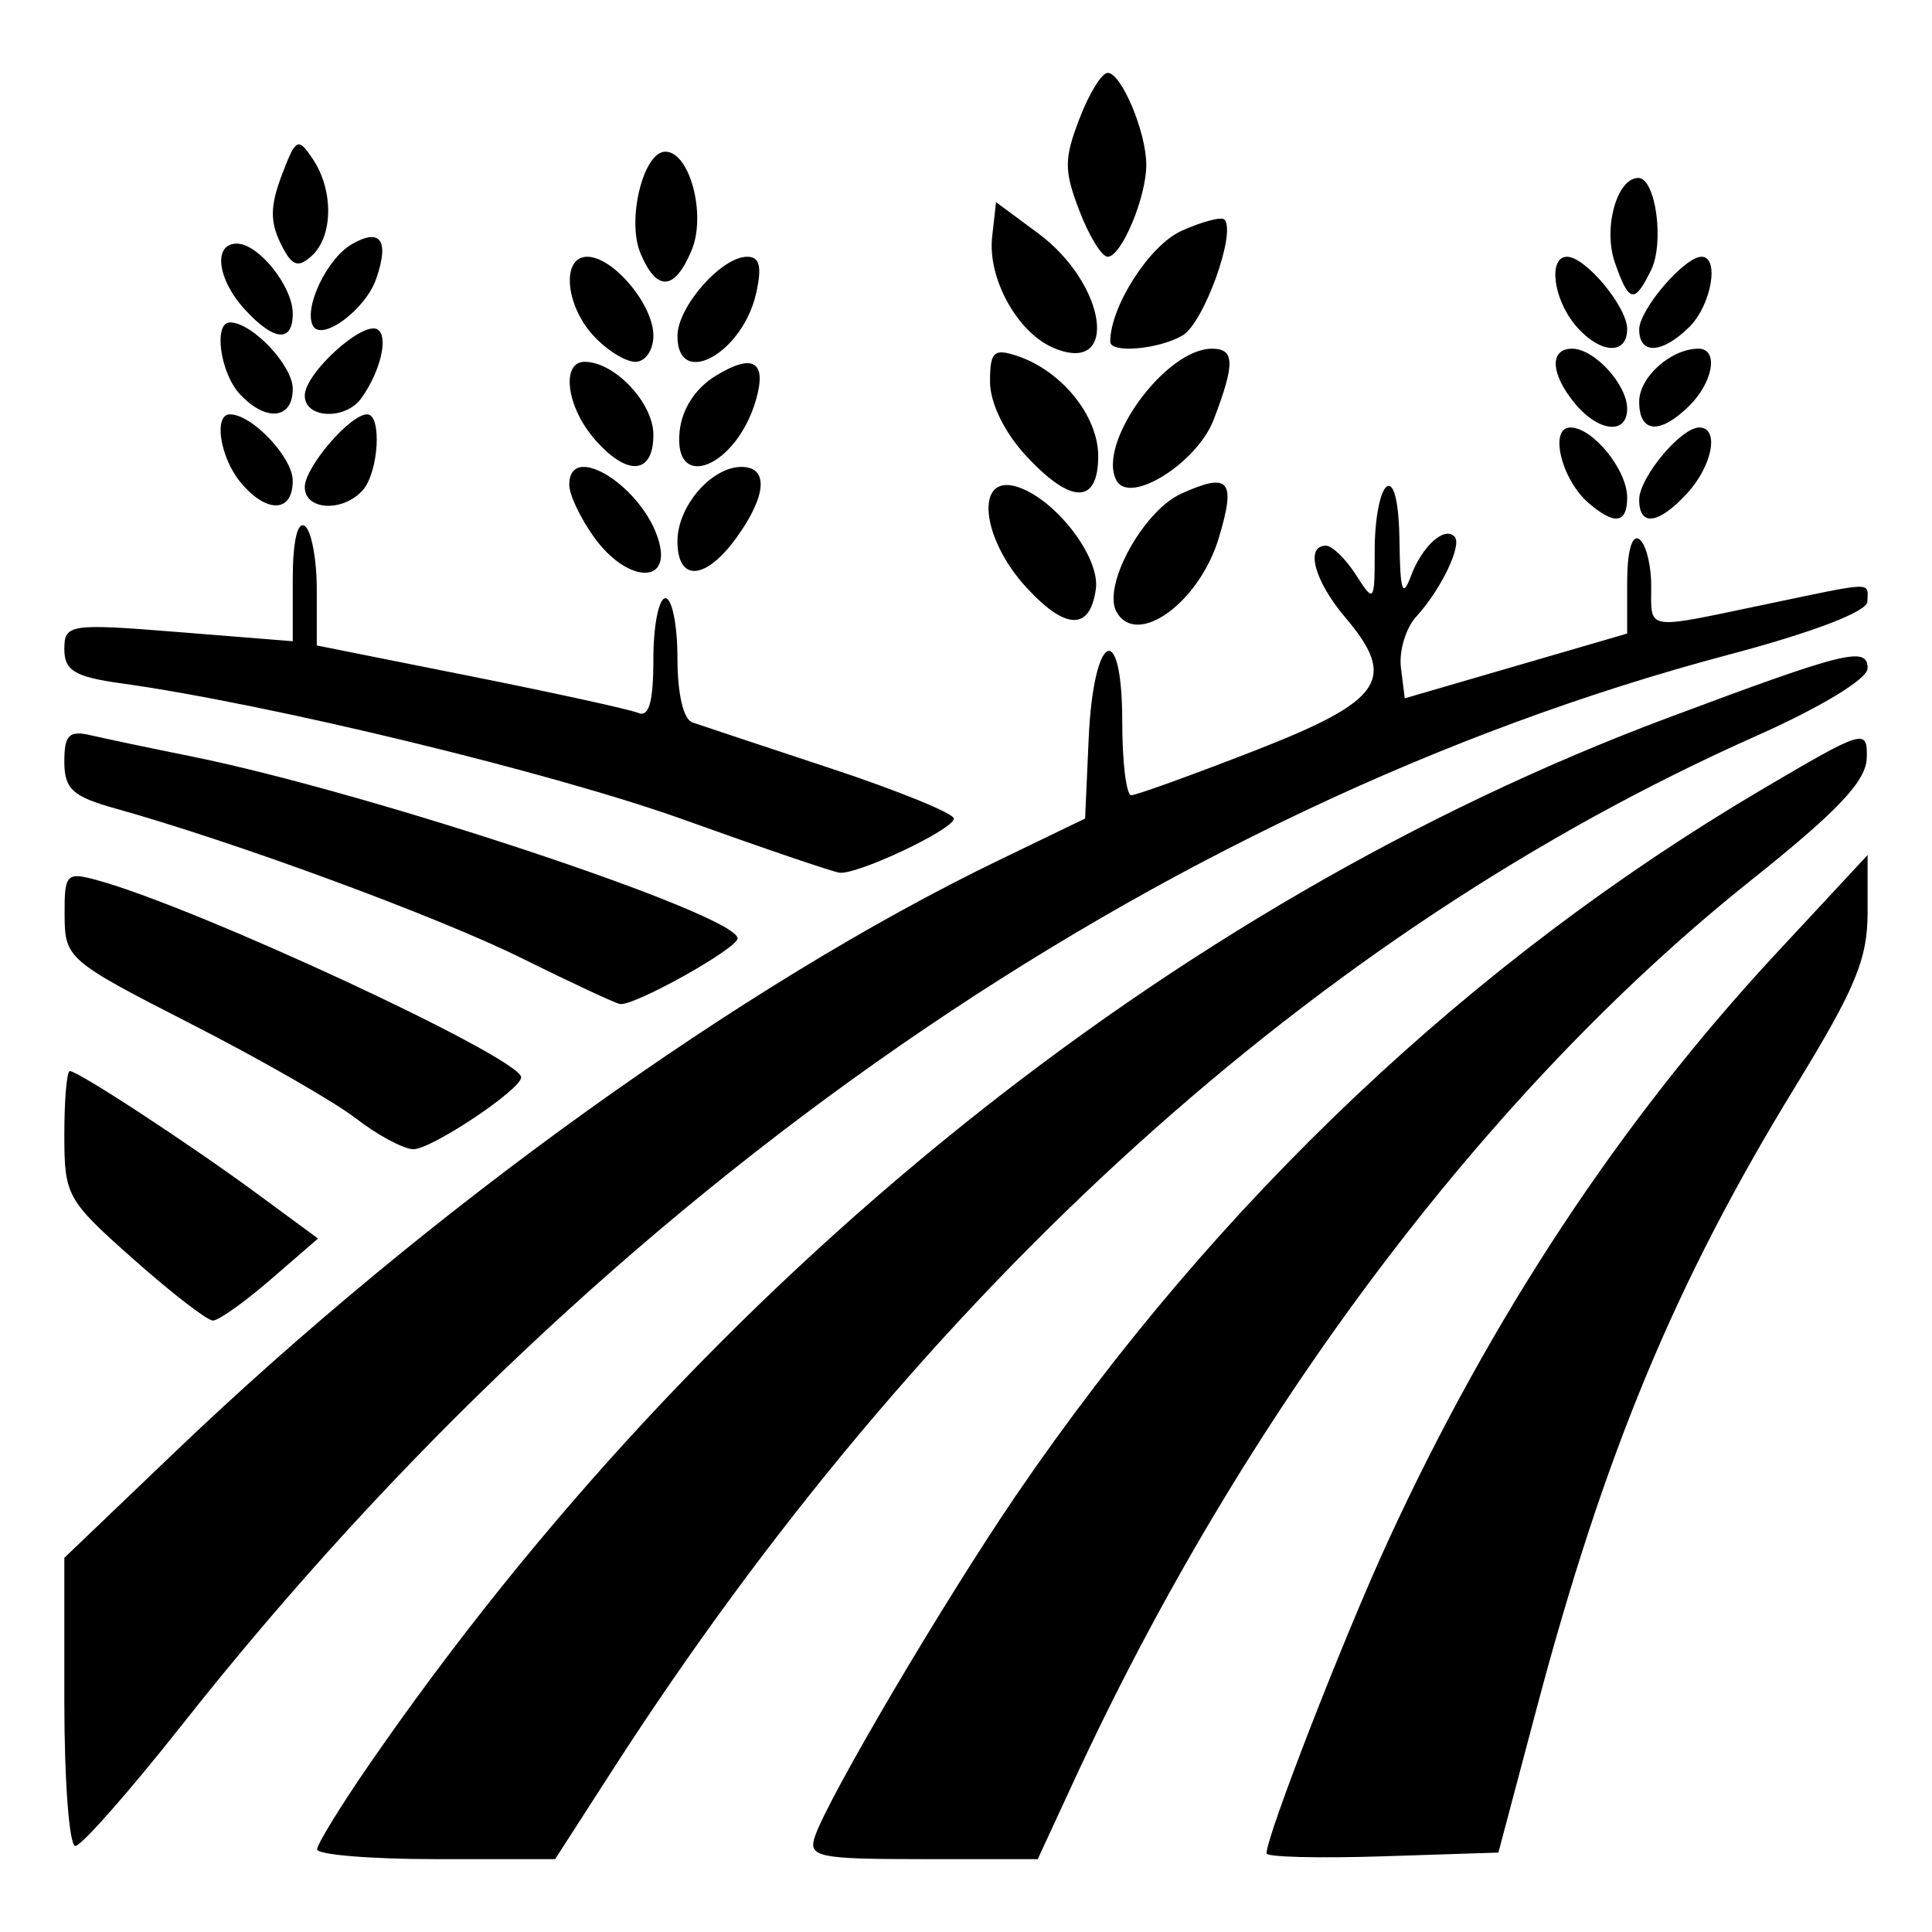
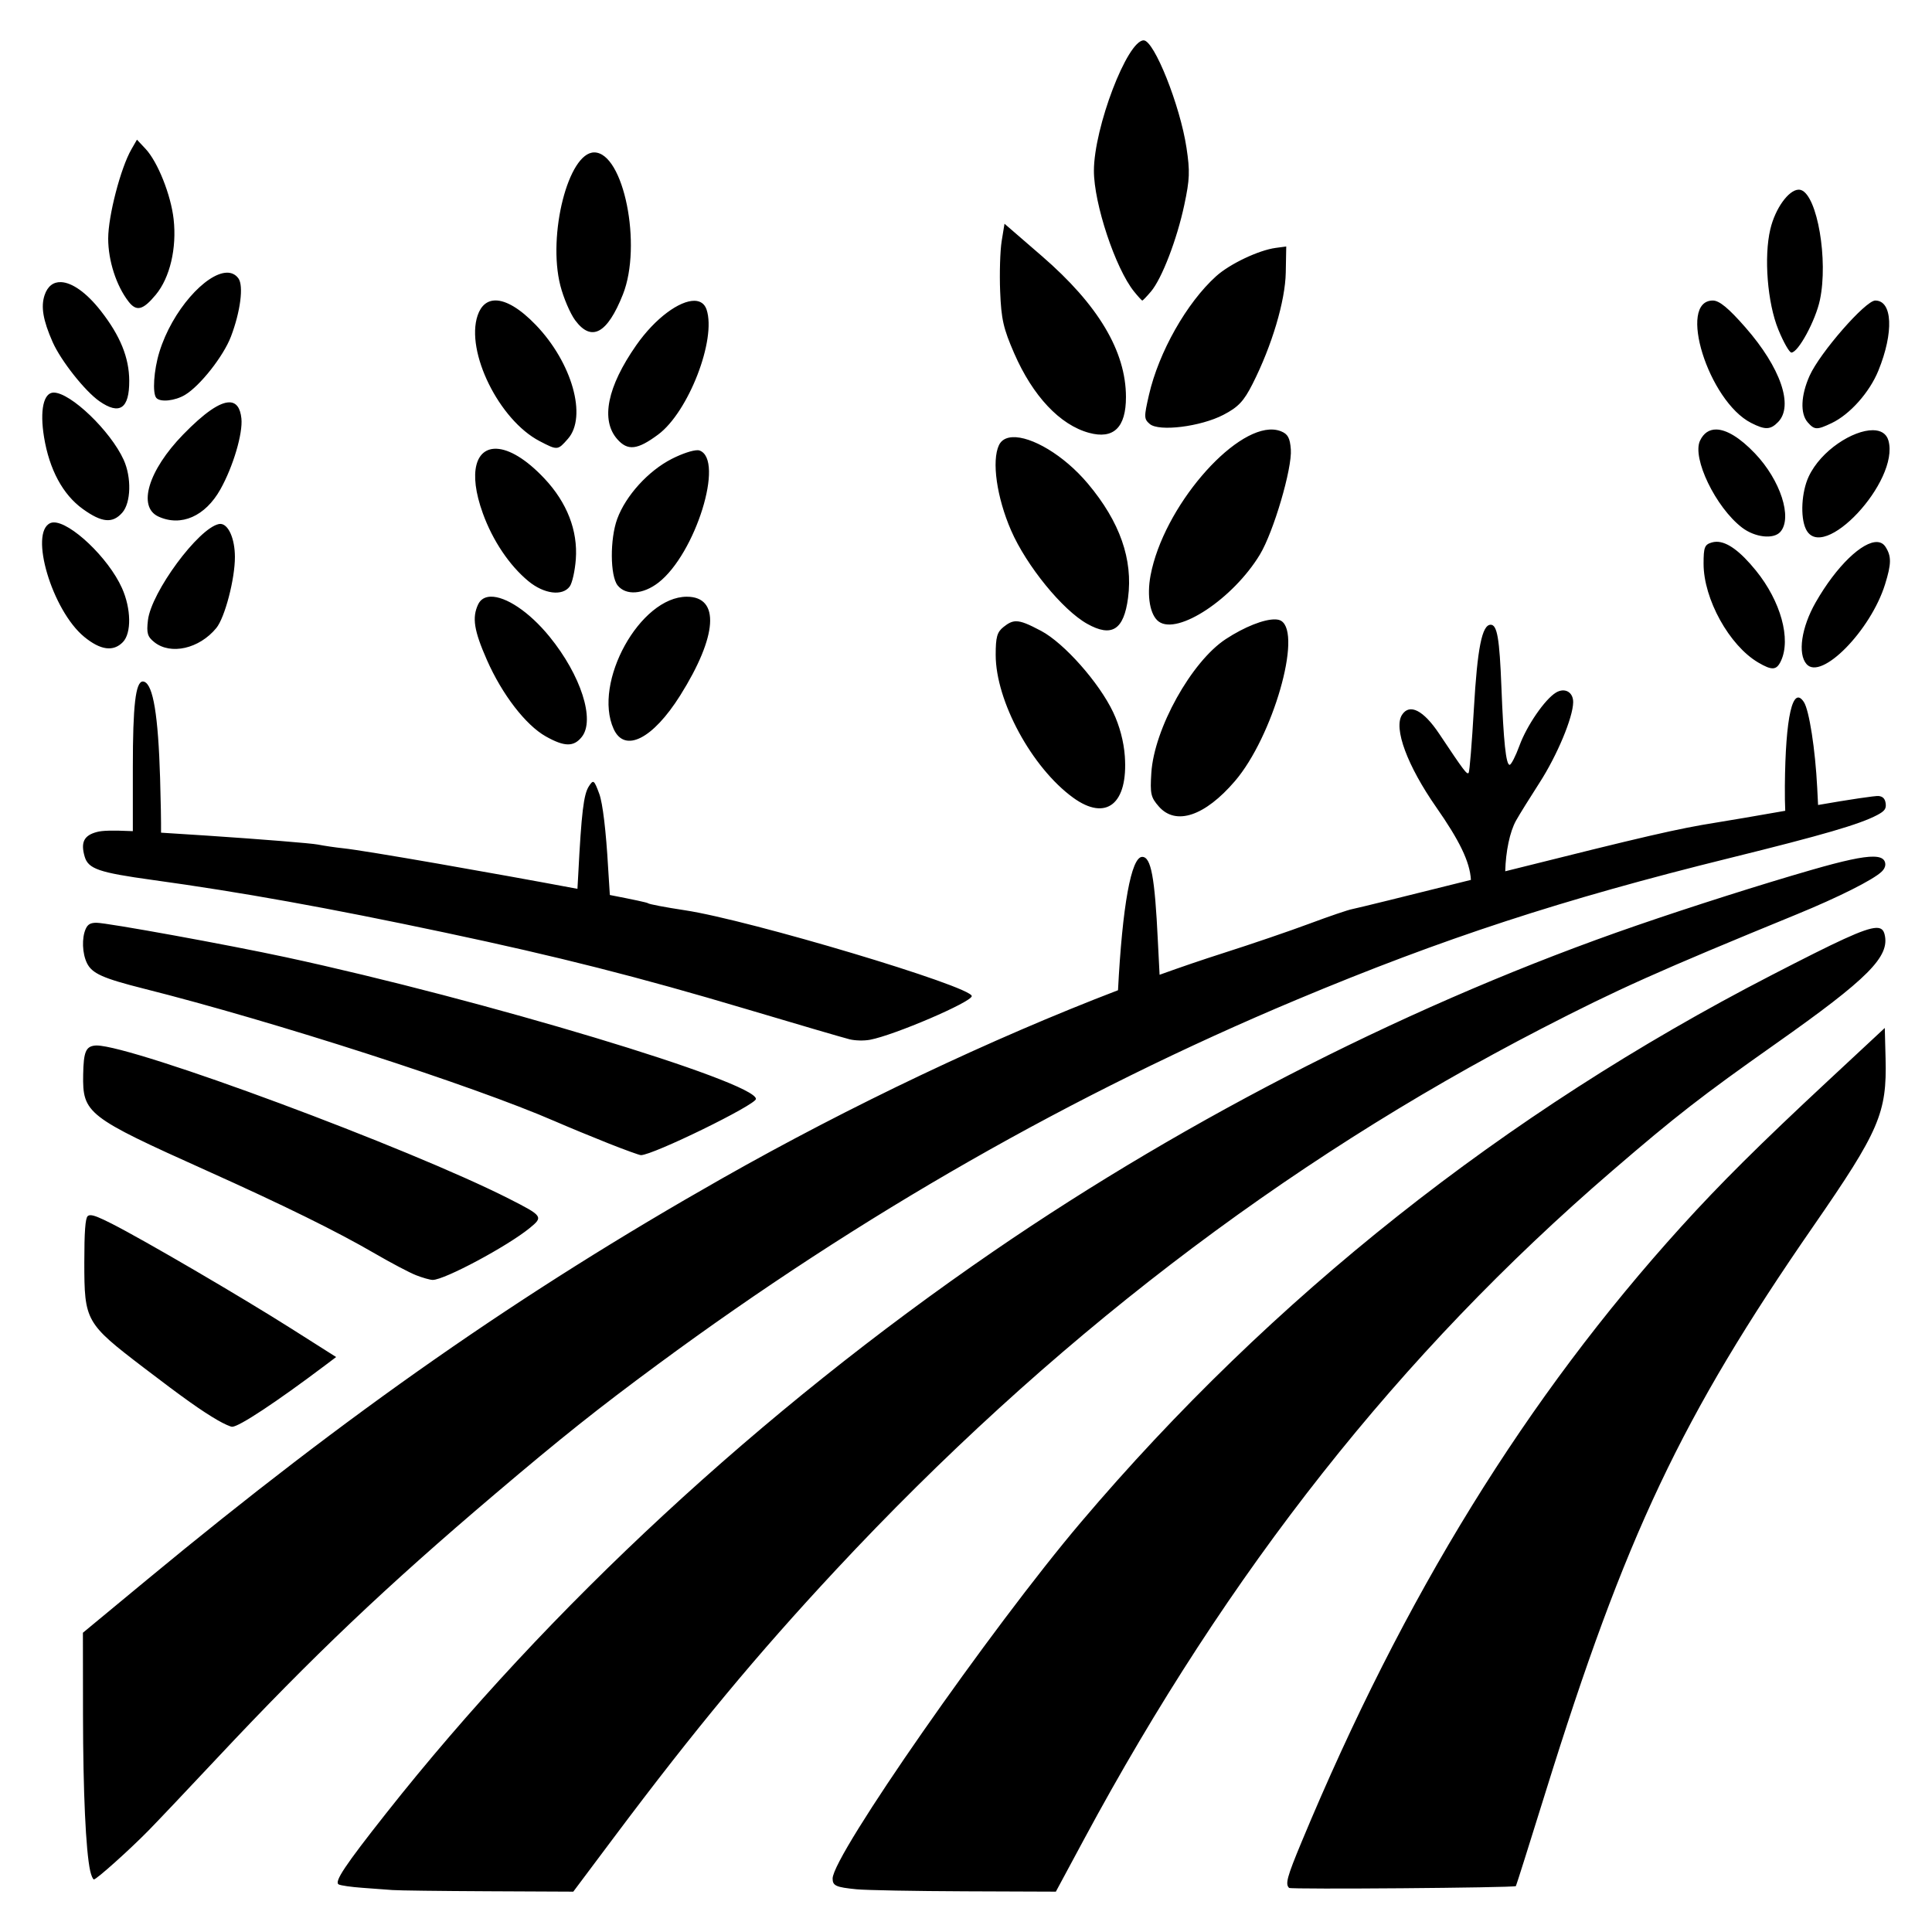
<svg xmlns="http://www.w3.org/2000/svg" width="180mm" height="180mm" viewBox="0 0 180 180" version="1.1" id="svg1" xml:space="preserve">
  <defs id="defs1">
    <rect x="101.823" y="91.924" width="384.666" height="299.813" id="rect3" />
    <rect x="2.828" y="2.121" width="662.559" height="647.003" id="rect2" />
  </defs>
  <g id="layer1">
-     <path style="fill:#000000;stroke-width:4.425" d="m 29.545,172.294 c 0.017,-0.505 2.257,-4.14 4.979,-8.079 31.117,-45.018 74.548,-79.995 120.857,-97.333 16.571,-6.204 18.619,-6.711 18.619,-4.613 0,0.977 -4.352,3.619 -10.36,6.291 -40.843,18.158 -77.643,51.434 -106.6,96.392 l -5.32,8.26 H 40.617 c -6.106,0 -11.089,-0.413 -11.072,-0.918 z m 46.391,-1.224 c 1.283,-3.718 12.125,-22.09 18.803,-31.863 18.637,-27.276 42.366,-49.712 69.461,-65.68 9.481,-5.588 9.798,-5.682 9.722,-2.911 -0.059,2.167 -2.694,4.95 -10.82,11.43 -24.622,19.635 -47.316,49.825 -63.049,83.876 l -3.368,7.289 H 85.941 c -9.767,0 -10.677,-0.195 -10.005,-2.141 z m 42.062,1.606 c 0,-1.635 7.204,-20.149 11.321,-29.096 9.628,-20.922 21.687,-39.178 36.18,-54.773 l 8.501,-9.147 v 5.287 c 0,4.434 -1.099,7.081 -6.813,16.415 -11.093,18.119 -17.725,34.076 -24.014,57.777 l -3.571,13.461 -10.802,0.35 c -5.941,0.193 -10.802,0.069 -10.802,-0.274 z M 5.994,158.563 V 145.138 L 16.355,135.229 C 39.834,112.771 69.211,91.672 93.027,80.161 l 8.07,-3.901 0.33,-7.412 c 0.443,-9.938 3.13,-11.302 3.13,-1.589 0,3.758 0.378,6.832 0.84,6.831 0.462,-5.83e-4 5.628,-1.866 11.48,-4.145 11.978,-4.665 13.341,-6.665 8.462,-12.416 -2.879,-3.394 -3.768,-6.687 -1.805,-6.687 0.581,0 1.841,1.224 2.8,2.72 1.697,2.648 1.744,2.585 1.744,-2.375 0,-2.802 0.504,-5.435 1.12,-5.851 0.684,-0.462 1.148,1.534 1.191,5.128 0.055,4.572 0.287,5.299 1.042,3.257 1.043,-2.824 3.155,-4.742 4.093,-3.718 0.723,0.79 -1.267,4.927 -3.593,7.469 -0.969,1.059 -1.603,3.2 -1.407,4.757 l 0.355,2.832 10.36,-3.017 10.36,-3.017 v -4.776 c 0,-2.873 0.446,-4.475 1.12,-4.02 0.616,0.416 1.12,2.376 1.12,4.355 0,4.209 -0.688,4.093 10.459,1.763 10.535,-2.203 9.706,-2.176 9.685,-0.306 -0.008,0.933 -5.047,2.864 -12.912,4.949 -53.104,14.082 -104.642,49.735 -144.09,99.677 -4.917,6.226 -9.401,11.319 -9.964,11.319 -0.563,0 -1.023,-6.041 -1.023,-13.425 z m 6.44,-41.247 c -6.229,-5.524 -6.44,-5.905 -6.44,-11.619 0,-3.249 0.23,-5.908 0.511,-5.908 0.781,0 11.144,6.787 17.476,11.446 l 5.649,4.157 -4.419,3.824 c -2.43,2.103 -4.85,3.821 -5.378,3.818 -0.527,-0.003 -3.857,-2.576 -7.399,-5.717 z M 33.145,104.191 C 31.138,102.64 24.219,98.674 17.769,95.379 6.314,89.527 6.042,89.293 6.018,85.278 c -0.021,-3.875 0.151,-4.062 3.056,-3.268 9.374,2.562 39.481,16.565 39.481,18.362 0,1.143 -8.431,6.757 -10.06,6.699 -0.935,-0.033 -3.343,-1.329 -5.35,-2.881 z M 48.556,89.248 C 40.757,85.384 21.862,78.424 10.754,75.326 6.76,74.211 5.994,73.509 5.994,70.962 c 0,-2.506 0.44,-2.933 2.52,-2.448 1.386,0.323 5.544,1.197 9.24,1.942 16.74,3.375 50.962,14.769 50.962,16.969 0,0.944 -9.638,6.327 -10.95,6.117 -0.446,-0.071 -4.59,-2.003 -9.21,-4.293 z M 63.676,76.357 C 51.533,71.995 25.052,65.578 11.314,63.668 6.967,63.064 5.994,62.481 5.994,60.482 c 0,-2.334 0.488,-2.407 10.64,-1.593 l 10.64,0.853 v -5.747 c 0,-3.519 0.434,-5.453 1.12,-4.99 0.616,0.416 1.12,3.091 1.12,5.944 v 5.188 l 14.28,2.851 c 7.854,1.568 14.911,3.114 15.681,3.437 0.995,0.416 1.4,-1.045 1.4,-5.052 0,-3.101 0.504,-5.638 1.12,-5.638 0.616,0 1.12,2.495 1.12,5.545 0,3.363 0.551,5.735 1.4,6.028 0.77,0.266 6.566,2.192 12.88,4.28 6.314,2.089 11.478,4.194 11.476,4.679 -0.004,0.998 -8.947,5.232 -10.648,5.041 -0.61,-0.068 -7.157,-2.297 -14.549,-4.952 z M 95.603,54.707 c -4.235,-4.627 -4.774,-10.592 -0.845,-9.355 3.564,1.122 7.744,6.54 7.341,9.516 -0.53,3.911 -2.82,3.854 -6.495,-0.161 z m 8.425,2.307 c -1.359,-2.403 2.475,-9.413 6.028,-11.021 4.484,-2.029 5.125,-1.267 3.488,4.151 -1.818,6.018 -7.626,10.211 -9.516,6.87 z M 55.357,50.065 c -1.277,-1.773 -2.321,-3.976 -2.321,-4.895 0,-4.215 7.026,0.284 8.378,5.366 1.064,3.999 -3.07,3.678 -6.057,-0.471 z m 7.759,0.355 c 0,-3.25 3.165,-6.92 5.968,-6.92 2.538,0 2.355,2.67 -0.449,6.565 -2.896,4.023 -5.519,4.192 -5.519,0.355 z m 84.89,-3.555 c -2.544,-2.185 -3.713,-7.036 -1.696,-7.036 2.09,0 5.289,3.944 5.289,6.521 0,2.435 -1.163,2.602 -3.593,0.515 z m 4.713,-0.306 c 0,-2.064 3.882,-6.73 5.6,-6.73 1.891,0 1.244,3.536 -1.12,6.118 -2.659,2.905 -4.48,3.154 -4.48,0.612 z M 22.408,44.933 c -1.906,-2.301 -2.532,-6.328 -0.983,-6.328 2.062,0 5.849,4.006 5.849,6.188 0,2.996 -2.442,3.067 -4.867,0.14 z m 5.987,0.45 c 0,-1.857 4.22,-6.778 5.811,-6.778 1.407,0 1.072,5.45 -0.435,7.097 -1.873,2.046 -5.376,1.838 -5.376,-0.319 z M 95.511,42.37 c -1.968,-2.15 -3.274,-4.868 -3.274,-6.813 0,-2.787 0.349,-3.12 2.52,-2.401 4.146,1.374 7.56,5.588 7.56,9.333 0,4.562 -2.563,4.517 -6.806,-0.119 z m 8.525,2.421 c -1.92,-3.394 4.513,-12.304 8.883,-12.304 2.125,0 2.159,1.377 0.16,6.604 -1.539,4.023 -7.769,7.951 -9.043,5.7 z M 55.319,40.821 c -2.553,-2.994 -3.047,-7.111 -0.853,-7.111 2.801,0 6.409,3.828 6.409,6.8 0,3.758 -2.498,3.898 -5.557,0.312 z m 8.002,-0.648 c 0.223,-2.092 1.474,-4.01 3.371,-5.168 3.483,-2.126 4.781,-1.334 3.733,2.277 -1.814,6.243 -7.717,8.645 -7.104,2.891 z m 83.411,-2.582 c -2.278,-2.75 -2.395,-5.104 -0.254,-5.104 2.063,0 5.12,3.34 5.12,5.594 0,2.446 -2.656,2.179 -4.867,-0.49 z m 5.987,-0.167 c 0,-2.288 2.966,-4.938 5.527,-4.938 1.888,0 1.391,3.097 -0.855,5.317 -2.744,2.713 -4.672,2.557 -4.672,-0.379 z M 22.315,36.682 c -1.813,-1.981 -2.437,-6.643 -0.889,-6.643 2.062,0 5.849,4.006 5.849,6.188 0,2.867 -2.539,3.1 -4.96,0.455 z m 6.08,0.176 c 0,-2.101 5.473,-7.049 6.803,-6.151 1.009,0.681 0.249,3.88 -1.514,6.369 -1.481,2.092 -5.289,1.935 -5.289,-0.217 z m 26.881,-5.595 c -2.634,-2.878 -2.974,-7.342 -0.56,-7.342 2.411,0 6.16,4.468 6.16,7.342 0,1.36 -0.747,2.447 -1.68,2.447 -0.924,0 -2.688,-1.101 -3.92,-2.447 z m 7.84,0.048 c 0,-2.725 4.099,-7.39 6.493,-7.39 1.168,0 1.393,0.893 0.848,3.365 -1.246,5.647 -7.34,8.988 -7.34,4.025 z m 35.067,1.114 c -3.379,-1.418 -6.181,-6.467 -5.747,-10.356 l 0.362,-3.234 3.905,2.887 c 6.436,4.757 7.614,13.277 1.48,10.703 z m 5.255,-0.589 c 0,-3.278 3.655,-8.975 6.618,-10.316 1.944,-0.88 3.756,-1.356 4.028,-1.06 1.111,1.214 -1.936,9.64 -3.901,10.789 -2.229,1.304 -6.745,1.696 -6.745,0.587 z m 43.295,-1.587 c -2.044,-2.468 -2.492,-6.328 -0.734,-6.328 1.718,0 5.6,4.666 5.6,6.73 0,2.522 -2.624,2.305 -4.867,-0.402 z m 5.987,0.45 c 0,-1.857 4.22,-6.778 5.811,-6.778 1.702,0 0.916,4.508 -1.139,6.541 -2.532,2.504 -4.672,2.613 -4.672,0.237 z M 22.795,28.815 c -2.562,-2.799 -2.96,-6.118 -0.734,-6.118 2.027,0 5.214,3.986 5.214,6.521 0,2.738 -1.75,2.581 -4.48,-0.402 z m 6.36,1.533 c -0.884,-1.639 1.293,-6.232 3.59,-7.575 2.701,-1.58 3.551,-0.396 2.303,3.208 -0.992,2.866 -5.072,5.889 -5.892,4.366 z M 150.451,24.452 c -1.11,-3.189 0.191,-7.874 2.186,-7.874 1.615,0 2.449,6.021 1.19,8.591 -1.551,3.166 -2.062,3.058 -3.376,-0.717 z m -90.786,-0.872 c -1.29,-3.093 0.275,-9.449 2.327,-9.449 2.267,0 3.83,5.862 2.448,9.178 -1.587,3.806 -3.261,3.901 -4.775,0.271 z M 26.139,22.665 c -0.988,-2.018 -0.961,-3.51 0.115,-6.349 1.311,-3.457 1.509,-3.56 2.894,-1.491 1.948,2.911 1.894,7.203 -0.116,9.025 -1.284,1.164 -1.859,0.929 -2.894,-1.185 z m 74.426,-3.027 c -1.437,-3.758 -1.437,-4.808 0,-8.566 0.901,-2.356 2.087,-4.283 2.635,-4.283 1.277,0 3.597,5.525 3.597,8.566 0,3.041 -2.32,8.566 -3.597,8.566 -0.549,0 -1.734,-1.927 -2.635,-4.283 z" id="path1" />
+     <path id="path1" style="fill:#000000;stroke-width:0.928" d="m 106.555,3.76 c -1.529,0 -4.63,8.119 -4.638,12.143 -0.006,3.056 2.002,9.102 3.74,11.258 0.372,0.461 0.719,0.839 0.77,0.839 0.052,0 0.414,-0.378 0.806,-0.839 1.015,-1.197 2.422,-4.855 3.107,-8.079 0.506,-2.38 0.534,-3.122 0.202,-5.322 -0.593,-3.931 -3.013,-9.999 -3.987,-9.999 z m -93.795,9.253 -0.519,0.901 c -0.999,1.733 -2.161,6.202 -2.161,8.313 0,2.057 0.754,4.392 1.893,5.866 0.741,0.958 1.346,0.807 2.543,-0.635 1.316,-1.586 1.963,-4.329 1.66,-7.039 -0.253,-2.263 -1.483,-5.343 -2.616,-6.553 z M 55.36,14.201 c -2.406,0 -4.36,7.687 -3.154,12.404 0.294,1.149 0.916,2.604 1.381,3.233 1.519,2.051 2.996,1.253 4.447,-2.404 1.817,-4.579 0.068,-13.234 -2.675,-13.234 z m 112.181,3.472 c -0.911,0.053 -2.145,1.742 -2.604,3.679 -0.612,2.581 -0.271,6.867 0.744,9.351 0.482,1.179 1.03,2.144 1.22,2.144 0.637,0 2.251,-2.981 2.658,-4.907 0.782,-3.705 -0.239,-9.686 -1.746,-10.23 -0.086,-0.031 -0.177,-0.043 -0.271,-0.037 z m -73.954,3.171 -0.264,1.62 c -0.144,0.891 -0.209,2.994 -0.142,4.674 0.103,2.599 0.298,3.46 1.309,5.78 1.736,3.984 4.263,6.67 6.971,7.408 2.291,0.625 3.447,-0.496 3.442,-3.341 -0.007,-4.265 -2.584,-8.586 -7.831,-13.125 z m 26.249,2.121 -0.98,0.131 c -1.589,0.213 -4.287,1.495 -5.553,2.639 -2.743,2.477 -5.343,7.072 -6.257,11.058 -0.473,2.063 -0.469,2.24 0.072,2.707 0.851,0.735 4.741,0.253 6.862,-0.85 1.389,-0.722 1.899,-1.263 2.718,-2.88 1.804,-3.561 3.044,-7.72 3.094,-10.381 z m -98.729,2.441 c -1.93,0.067 -5.068,3.512 -6.26,7.395 -0.52,1.694 -0.662,3.841 -0.282,4.273 0.37,0.42 1.736,0.277 2.669,-0.281 1.406,-0.84 3.586,-3.608 4.283,-5.437 0.885,-2.324 1.195,-4.736 0.695,-5.42 -0.278,-0.38 -0.659,-0.545 -1.104,-0.53 z M 5.678,26.285 c -0.699,-0.024 -1.242,0.371 -1.524,1.213 -0.36,1.076 -0.142,2.347 0.746,4.361 0.765,1.736 3.009,4.577 4.359,5.52 1.884,1.315 2.793,0.693 2.782,-1.902 -0.009,-2.156 -0.837,-4.194 -2.641,-6.502 C 8.051,27.247 6.699,26.319 5.678,26.285 Z m 40.494,1.708 c -0.771,-0.002 -1.355,0.459 -1.673,1.395 -1.144,3.368 2.002,9.748 5.775,11.71 1.676,0.872 1.684,0.871 2.64,-0.217 1.809,-2.056 0.385,-7.097 -2.998,-10.611 -1.451,-1.507 -2.753,-2.275 -3.745,-2.278 z m 113.412,0.007 c -3.344,0 -0.414,9.373 3.564,11.402 1.309,0.668 1.8,0.651 2.517,-0.086 1.46,-1.502 0.231,-5.064 -3.036,-8.799 -1.579,-1.805 -2.441,-2.517 -3.045,-2.517 z m 15.13,0 c -0.909,0 -5.151,4.856 -6.113,6.998 -0.824,1.836 -0.894,3.538 -0.18,4.35 0.63,0.716 0.856,0.724 2.226,0.073 1.702,-0.808 3.53,-2.859 4.357,-4.89 1.452,-3.562 1.32,-6.531 -0.29,-6.531 z m -110.009,0.024 c -1.377,-0.024 -3.643,1.589 -5.429,4.143 -2.704,3.87 -3.331,6.973 -1.767,8.75 0.975,1.108 1.878,1.005 3.816,-0.436 2.813,-2.091 5.435,-8.861 4.506,-11.636 -0.185,-0.552 -0.588,-0.812 -1.127,-0.822 z m -59.705,8.552 c -0.945,0 -1.304,1.658 -0.898,4.143 0.496,3.03 1.752,5.361 3.61,6.7 1.774,1.279 2.776,1.372 3.68,0.344 0.814,-0.925 0.875,-3.284 0.129,-4.925 C 10.296,40.147 6.578,36.576 5,36.576 Z M 21.396,37.486 c -0.912,-0.026 -2.368,0.978 -4.336,3.002 -3.246,3.338 -4.268,6.74 -2.295,7.641 2.111,0.965 4.364,-0.028 5.773,-2.545 1.185,-2.116 2.099,-5.204 1.953,-6.598 -0.103,-0.984 -0.471,-1.484 -1.095,-1.501 z m 138.496,2.529 c -0.656,-0.005 -1.174,0.339 -1.506,1.043 -0.76,1.615 1.467,6.221 3.915,8.096 1.201,0.92 2.941,1.115 3.569,0.4 1.151,-1.308 0.013,-4.82 -2.37,-7.317 -1.396,-1.462 -2.649,-2.214 -3.608,-2.222 z m -41.259,0.008 c -3.742,-0.252 -10.242,7.246 -11.438,13.584 -0.364,1.93 -0.046,3.719 0.766,4.306 1.775,1.283 6.932,-2.135 9.419,-6.243 1.272,-2.101 3.014,-8.021 2.884,-9.797 -0.079,-1.07 -0.278,-1.438 -0.921,-1.693 -0.223,-0.088 -0.46,-0.14 -0.71,-0.157 z m 55.859,0.058 c -1.842,-0.012 -4.839,1.88 -5.98,4.32 -0.669,1.43 -0.796,3.756 -0.268,4.878 1.539,3.268 8.756,-4.444 7.699,-8.228 -0.187,-0.669 -0.731,-0.966 -1.452,-0.97 z M 94.318,40.732 c -0.584,0.033 -1.026,0.27 -1.249,0.744 -0.69,1.466 -0.206,4.867 1.13,7.94 1.434,3.296 4.788,7.413 7.093,8.704 2.288,1.282 3.411,0.572 3.804,-2.407 0.474,-3.591 -0.757,-7.099 -3.736,-10.648 -2.258,-2.69 -5.29,-4.431 -7.042,-4.333 z m -48.033,1.078 c -1.919,-0.089 -2.71,2.12 -1.299,6.019 0.92,2.542 2.482,4.866 4.25,6.321 1.452,1.195 3.168,1.414 3.844,0.489 0.234,-0.32 0.489,-1.463 0.568,-2.54 0.195,-2.67 -0.82,-5.278 -2.923,-7.515 -1.731,-1.84 -3.288,-2.72 -4.439,-2.774 z m 18.724,0.136 c -0.465,-0.012 -1.448,0.311 -2.425,0.809 -2.186,1.115 -4.281,3.421 -5.078,5.587 -0.687,1.87 -0.667,5.313 0.037,6.197 0.763,0.958 2.367,0.851 3.796,-0.253 3.452,-2.666 6.193,-11.463 3.836,-12.313 -0.044,-0.016 -0.1,-0.025 -0.166,-0.026 z m -60.036,6.727 c -0.103,0.005 -0.197,0.025 -0.281,0.061 -1.997,0.871 0.161,8.135 3.148,10.594 1.516,1.248 2.715,1.414 3.607,0.497 0.815,-0.838 0.776,-3.123 -0.086,-5.043 C 10.086,51.94 6.518,48.599 4.973,48.674 Z m 15.572,0.138 c -0.049,-0.002 -0.098,0.002 -0.148,0.012 -1.908,0.384 -6.304,6.342 -6.614,8.962 -0.142,1.204 -0.045,1.534 0.597,2.046 1.529,1.217 4.188,0.611 5.772,-1.317 0.798,-0.972 1.742,-4.581 1.734,-6.635 -0.006,-1.705 -0.606,-3.041 -1.342,-3.068 z m 139.372,1.665 c -0.143,0.002 -0.281,0.022 -0.414,0.06 -0.69,0.197 -0.785,0.438 -0.785,1.988 4.9e-4,3.284 2.394,7.612 5.085,9.197 1.292,0.761 1.711,0.734 2.121,-0.137 0.961,-2.041 -0.014,-5.571 -2.325,-8.421 -1.467,-1.809 -2.684,-2.698 -3.682,-2.687 z m 14.993,0.026 c -1.366,-0.079 -3.795,2.201 -5.746,5.616 -1.331,2.328 -1.695,4.797 -0.85,5.758 1.369,1.556 5.976,-3.132 7.315,-7.444 0.593,-1.911 0.601,-2.608 0.038,-3.484 -0.183,-0.284 -0.441,-0.428 -0.757,-0.446 z M 45.723,55.59 c -0.538,0.013 -0.953,0.245 -1.179,0.727 -0.576,1.224 -0.385,2.432 0.82,5.169 1.414,3.213 3.614,6.07 5.484,7.122 1.741,0.979 2.606,0.992 3.357,0.048 1.259,-1.581 -0.083,-5.751 -3.004,-9.337 -1.92,-2.357 -4.103,-3.761 -5.478,-3.728 z m 18.269,0.005 c -4.358,0 -8.785,8.003 -6.818,12.325 1.027,2.258 3.65,0.933 6.204,-3.135 3.474,-5.533 3.719,-9.19 0.614,-9.19 z m 54.8,2.114 c -1.02,-0.022 -2.831,0.682 -4.588,1.833 -3.194,2.093 -6.674,8.347 -6.937,12.465 -0.124,1.955 -0.051,2.28 0.704,3.139 1.582,1.798 4.288,0.892 7.087,-2.375 3.523,-4.111 6.292,-13.719 4.303,-14.929 -0.141,-0.086 -0.335,-0.129 -0.57,-0.134 z m -24.135,0.174 c -0.406,0.006 -0.733,0.189 -1.161,0.531 -0.601,0.478 -0.73,0.936 -0.73,2.597 0,4.3 3.373,10.518 7.219,13.309 3.077,2.232 5.13,0.58 4.812,-3.874 -0.097,-1.357 -0.487,-2.826 -1.087,-4.091 -1.31,-2.763 -4.573,-6.445 -6.716,-7.579 -1.164,-0.616 -1.815,-0.9 -2.337,-0.892 z m 44.225,0.323 c -0.805,0 -1.239,2.174 -1.564,7.832 -0.183,3.179 -0.402,5.864 -0.487,5.967 -0.158,0.189 -0.423,-0.161 -2.737,-3.63 -1.473,-2.207 -2.768,-2.868 -3.473,-1.773 -0.803,1.248 0.494,4.743 3.199,8.619 2.131,3.054 3.129,5.057 3.222,6.757 -5.907,1.478 -10.718,2.662 -11.049,2.719 -0.364,0.062 -2.15,0.67 -3.969,1.349 -1.819,0.68 -5.45,1.92 -8.07,2.756 -1.914,0.611 -3.891,1.285 -5.918,2.015 -0.056,-1.041 -0.112,-2.124 -0.161,-3.152 -0.285,-5.953 -0.635,-7.831 -1.457,-7.831 -1.028,0 -1.85,4.58 -2.256,12.424 -11.792,4.521 -24.901,10.732 -36.907,17.544 -18.692,10.605 -34.702,21.776 -53.512,37.337 l -6.019,4.98 0.009,7.673 c 0.009,7.182 0.259,12.627 0.667,14.501 0.097,0.444 0.255,0.808 0.352,0.808 0.242,0 3.316,-2.755 5.087,-4.559 0.8,-0.815 3.695,-3.871 6.433,-6.791 8.86,-9.448 15.681,-15.928 25.853,-24.563 6.197,-5.261 9.56,-7.938 15.177,-12.082 18.872,-13.923 38.752,-25.269 59.531,-33.976 13.619,-5.706 24.707,-9.332 40.372,-13.201 8.655,-2.138 12.056,-3.13 13.685,-3.991 0.7,-0.37 0.86,-0.589 0.794,-1.085 -0.058,-0.434 -0.255,-0.643 -0.653,-0.691 -0.286,-0.035 -2.744,0.331 -5.645,0.837 l -0.082,-1.624 c -0.18,-3.563 -0.746,-7.202 -1.237,-7.959 -1.045,-1.608 -1.72,1.358 -1.775,7.798 -0.008,0.908 0.006,1.732 0.035,2.325 -2.644,0.464 -5.279,0.915 -6.469,1.104 -3.544,0.565 -6.36,1.21 -19.619,4.532 0.047,-1.829 0.421,-3.677 1.008,-4.726 0.315,-0.562 1.295,-2.141 2.178,-3.509 1.647,-2.552 3.13,-6.098 3.144,-7.517 0.009,-0.949 -0.79,-1.392 -1.611,-0.892 -1.027,0.625 -2.711,3.073 -3.39,4.93 -0.361,0.987 -0.775,1.795 -0.92,1.795 -0.34,0 -0.567,-2.153 -0.766,-7.271 -0.175,-4.509 -0.395,-5.781 -1.001,-5.781 z M 13.304,63.492 c -0.674,0.019 -0.928,2.262 -0.928,7.969 v 5.975 c -2.019,-0.088 -2.836,-0.054 -3.33,0.074 -1.218,0.314 -1.544,0.954 -1.163,2.281 0.333,1.162 1.304,1.498 6.325,2.191 8.292,1.145 16.283,2.583 27.249,4.905 10.54,2.232 18.036,4.134 28.046,7.117 4.802,1.431 9.148,2.703 9.657,2.827 0.526,0.127 1.345,0.146 1.897,0.042 2.267,-0.426 9.48,-3.522 9.48,-4.069 0,-0.895 -20.686,-7.085 -26.723,-7.996 -1.819,-0.275 -3.367,-0.57 -3.44,-0.655 -0.055,-0.065 -1.432,-0.356 -3.556,-0.768 -0.056,-0.793 -0.111,-1.654 -0.16,-2.529 -0.193,-3.424 -0.505,-6.032 -0.826,-6.899 -0.483,-1.303 -0.546,-1.348 -0.968,-0.699 -0.488,0.75 -0.693,2.459 -0.992,8.255 -0.022,0.43 -0.047,0.868 -0.073,1.297 -7.721,-1.448 -19.745,-3.563 -21.836,-3.779 -0.695,-0.072 -1.761,-0.229 -2.368,-0.348 -0.607,-0.119 -5.242,-0.493 -10.3,-0.83 -1.702,-0.114 -3.114,-0.205 -4.291,-0.275 0.009,-1 -0.023,-2.915 -0.089,-5.107 -0.176,-5.809 -0.642,-8.643 -1.472,-8.952 -0.049,-0.018 -0.096,-0.027 -0.141,-0.025 z m 161.263,16.32 c -1.013,-0.019 -2.825,0.38 -5.8,1.238 -4.659,1.343 -11.075,3.381 -16.246,5.162 -20.445,7.04 -41.528,17.72 -59.99,30.391 -21.606,14.828 -41.392,33.139 -56.56,52.343 -3.839,4.861 -4.856,6.387 -4.414,6.622 0.192,0.102 1.188,0.244 2.214,0.316 1.026,0.072 2.282,0.165 2.791,0.207 0.509,0.042 4.509,0.093 8.888,0.113 l 7.962,0.037 3.8,-5.072 c 7.533,-10.055 13.291,-16.994 20.664,-24.904 19.746,-21.184 41.618,-37.964 65.711,-50.414 7.106,-3.672 10.93,-5.385 23.812,-10.664 3.892,-1.595 7.105,-3.209 7.906,-3.972 0.307,-0.292 0.414,-0.621 0.302,-0.925 -0.112,-0.304 -0.432,-0.466 -1.04,-0.477 z M 8.987,85.972 c -0.56,0 -0.814,0.147 -1.007,0.584 -0.371,0.841 -0.318,2.27 0.119,3.17 0.47,0.969 1.479,1.422 5.312,2.387 12.127,3.052 30.647,9.026 38.296,12.354 1.202,0.523 3.435,1.446 4.963,2.052 1.528,0.606 2.897,1.102 3.043,1.103 1.109,0.006 10.716,-4.689 10.716,-5.236 0,-1.583 -25.374,-9.233 -43.789,-13.202 -5.352,-1.154 -16.664,-3.212 -17.653,-3.212 z M 174.792,86.449 c -1.09,0.037 -3.629,1.251 -9.77,4.418 -24.837,12.811 -46.568,30.027 -64.304,50.944 -8.421,9.931 -23.145,31.057 -23.145,33.208 0,0.673 0.311,0.812 2.229,1.001 0.884,0.087 5.424,0.172 10.088,0.189 l 8.482,0.032 2.606,-4.844 c 13.49,-25.073 29.455,-45.285 49.209,-62.298 5.931,-5.109 8.384,-7.015 15.227,-11.838 8.648,-6.094 10.686,-8.141 10.169,-10.207 -0.099,-0.396 -0.296,-0.622 -0.791,-0.606 z m 0.809,9.323 -5.368,4.997 c -6.284,5.85 -9.977,9.52 -13.575,13.491 -14.461,15.959 -25.855,34.424 -35.4,57.369 -1.348,3.24 -1.531,3.917 -1.154,4.263 0.167,0.153 20.948,-0.012 21.127,-0.168 0.033,-0.029 1.271,-3.95 2.752,-8.714 7.445,-23.952 12.673,-35.002 24.964,-52.771 6.149,-8.889 6.86,-10.541 6.727,-15.633 z M 9.008,97.405 c -0.055,-4.5e-4 -0.105,0.001 -0.148,0.006 -0.866,0.087 -1.073,0.591 -1.111,2.695 -0.064,3.626 0.34,3.941 11.483,8.949 7.253,3.259 12.165,5.68 15.697,7.734 1.503,0.874 3.229,1.784 3.836,2.021 0.607,0.238 1.303,0.434 1.545,0.437 1.079,0.012 6.952,-3.128 9.043,-4.834 1.28,-1.045 1.222,-1.127 -1.895,-2.713 C 38.122,106.949 12.472,97.433 9.008,97.405 Z M 8.415,113.218 c -0.105,0.003 -0.183,0.033 -0.244,0.086 -0.222,0.191 -0.316,1.48 -0.316,4.307 0,5.465 0.117,5.673 5.534,9.811 3.697,2.825 5.42,4.049 6.896,4.9 0.579,0.334 1.185,0.607 1.344,0.607 0.638,0 4.111,-2.295 8.673,-5.731 l 1.016,-0.766 -4.191,-2.657 c -4.634,-2.938 -13.701,-8.237 -16.707,-9.763 -1.125,-0.571 -1.689,-0.803 -2.005,-0.794 z" />
  </g>
</svg>
